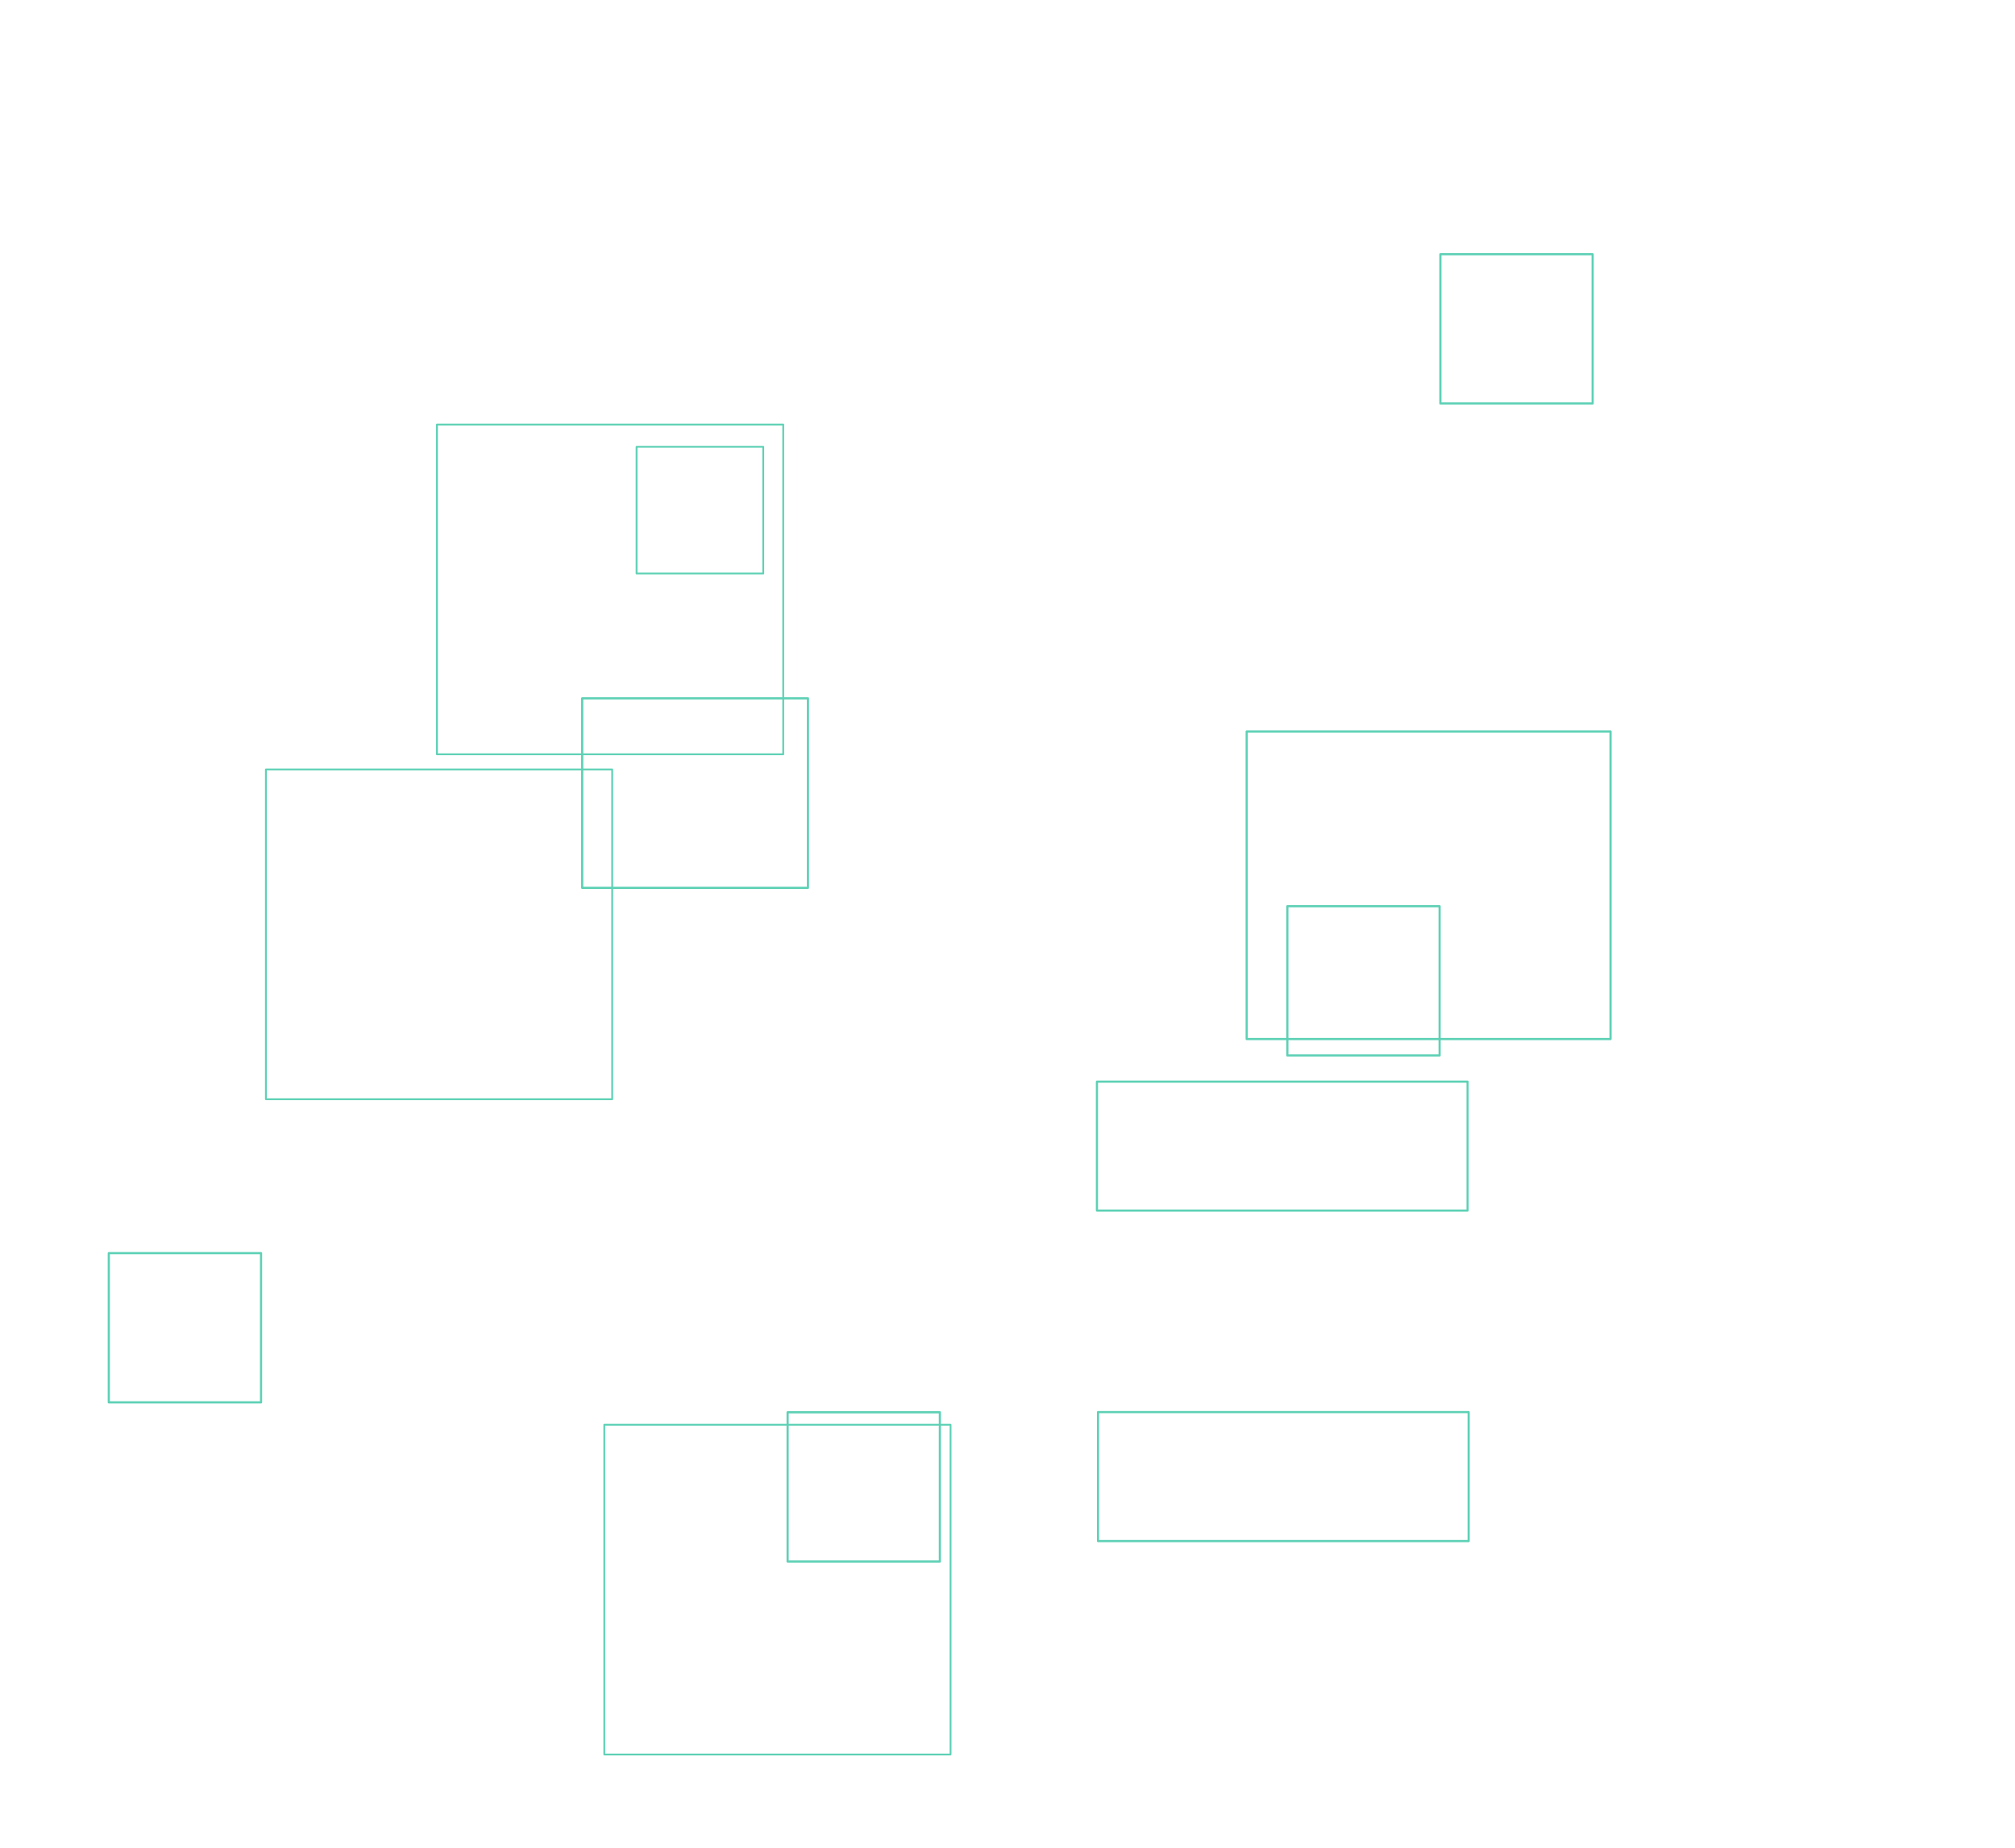
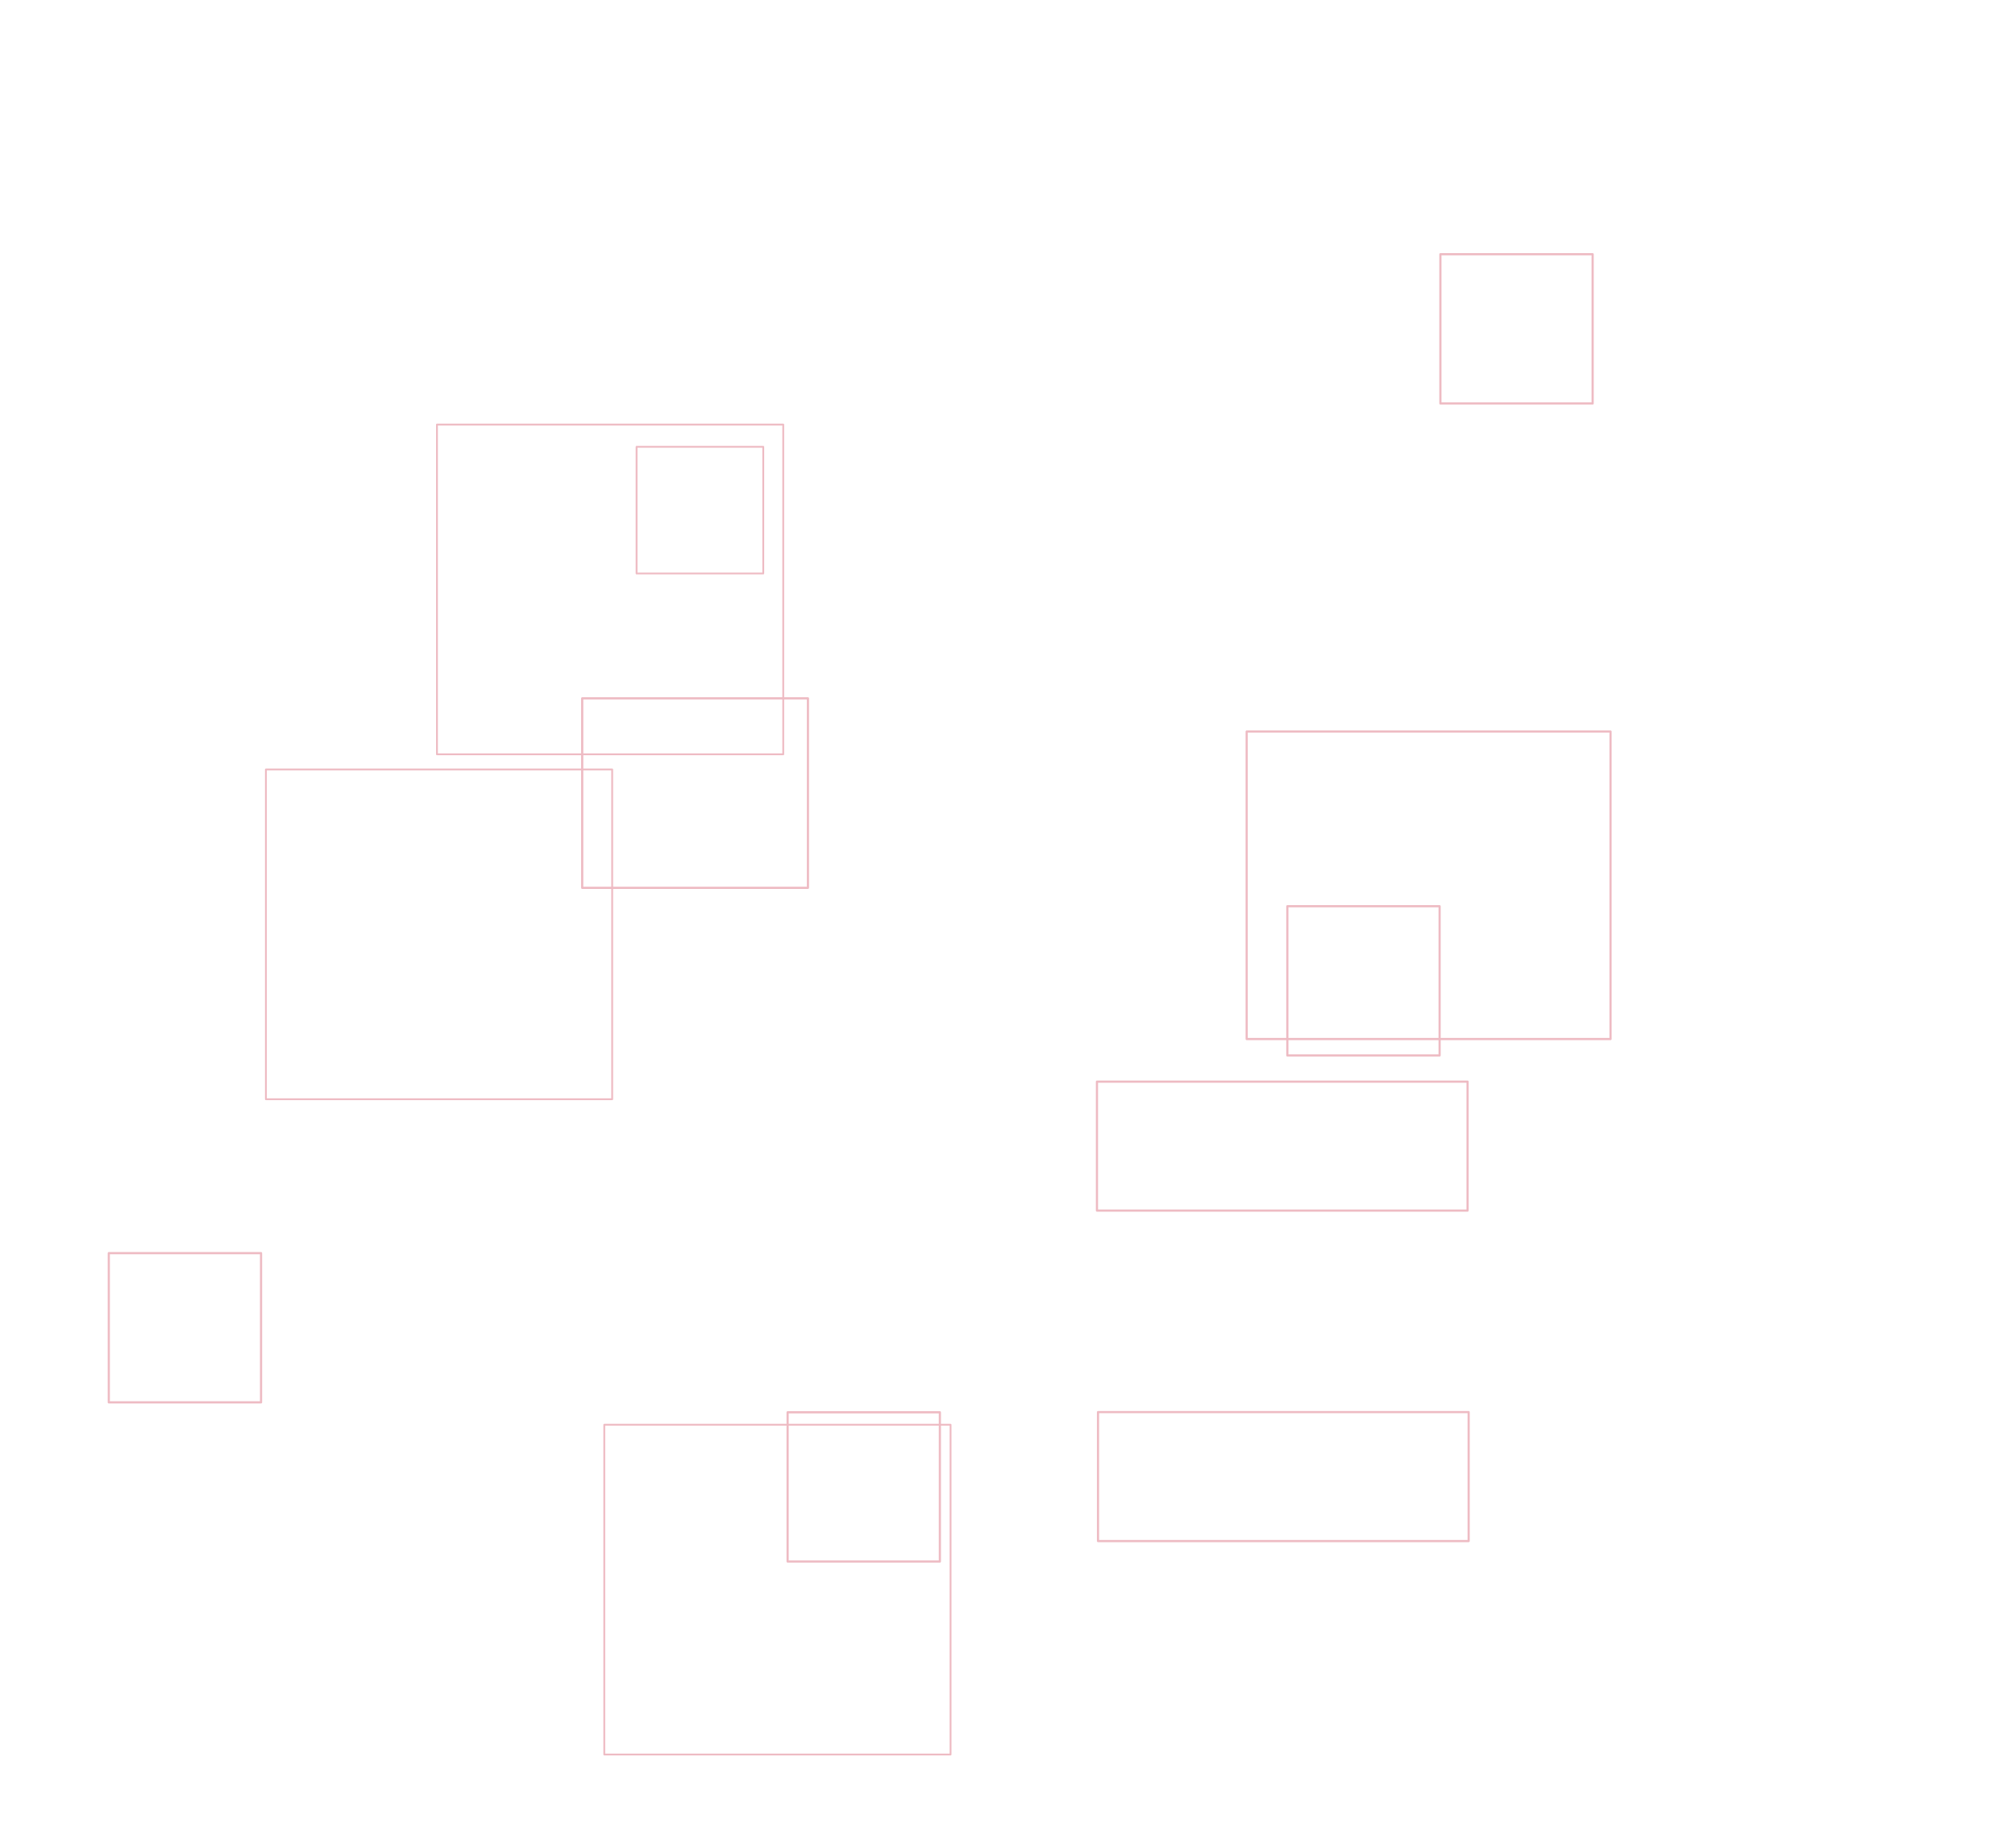
<svg xmlns="http://www.w3.org/2000/svg" width="615.29" height="564.22" version="1.1" viewBox="0 0 141.21 189.92">
  <rect x="-32.948" y="-7.1054e-15" width="207.11" height="189.92" fill-opacity="0" />
-   <g transform="translate(-33.881 -43.206)" fill="none" stroke="#5ed1b5" stroke-linejoin="round">
+   <g transform="translate(-33.881 -43.206)" fill="none" stroke="#eebbc3" stroke-linejoin="round">
    <g stroke-width=".188">
      <rect x="66.361" y="89.135" width="13.02" height="13.02" />
      <rect x="28.263" y="122.3" width="35.591" height="33.898" />
      <rect x="45.844" y="86.847" width="35.591" height="33.898" />
      <rect x="63.042" y="189.66" width="35.591" height="33.898" />
    </g>
    <g stroke-width=".224">
      <rect x="148.98" y="69.339" width="15.65" height="15.339" />
      <rect x="81.885" y="188.38" width="15.65" height="15.339" />
      <rect x="133.25" y="136.36" width="15.65" height="15.339" />
      <rect x="129.07" y="118.4" width="37.399" height="31.612" />
      <rect x="113.79" y="188.36" width="38.095" height="13.257" />
      <rect x="113.68" y="154.39" width="38.095" height="13.257" />
      <rect x="60.772" y="114.99" width="23.203" height="19.479" />
      <rect x="12.113" y="172.02" width="15.65" height="15.339" />
    </g>
  </g>
</svg>
